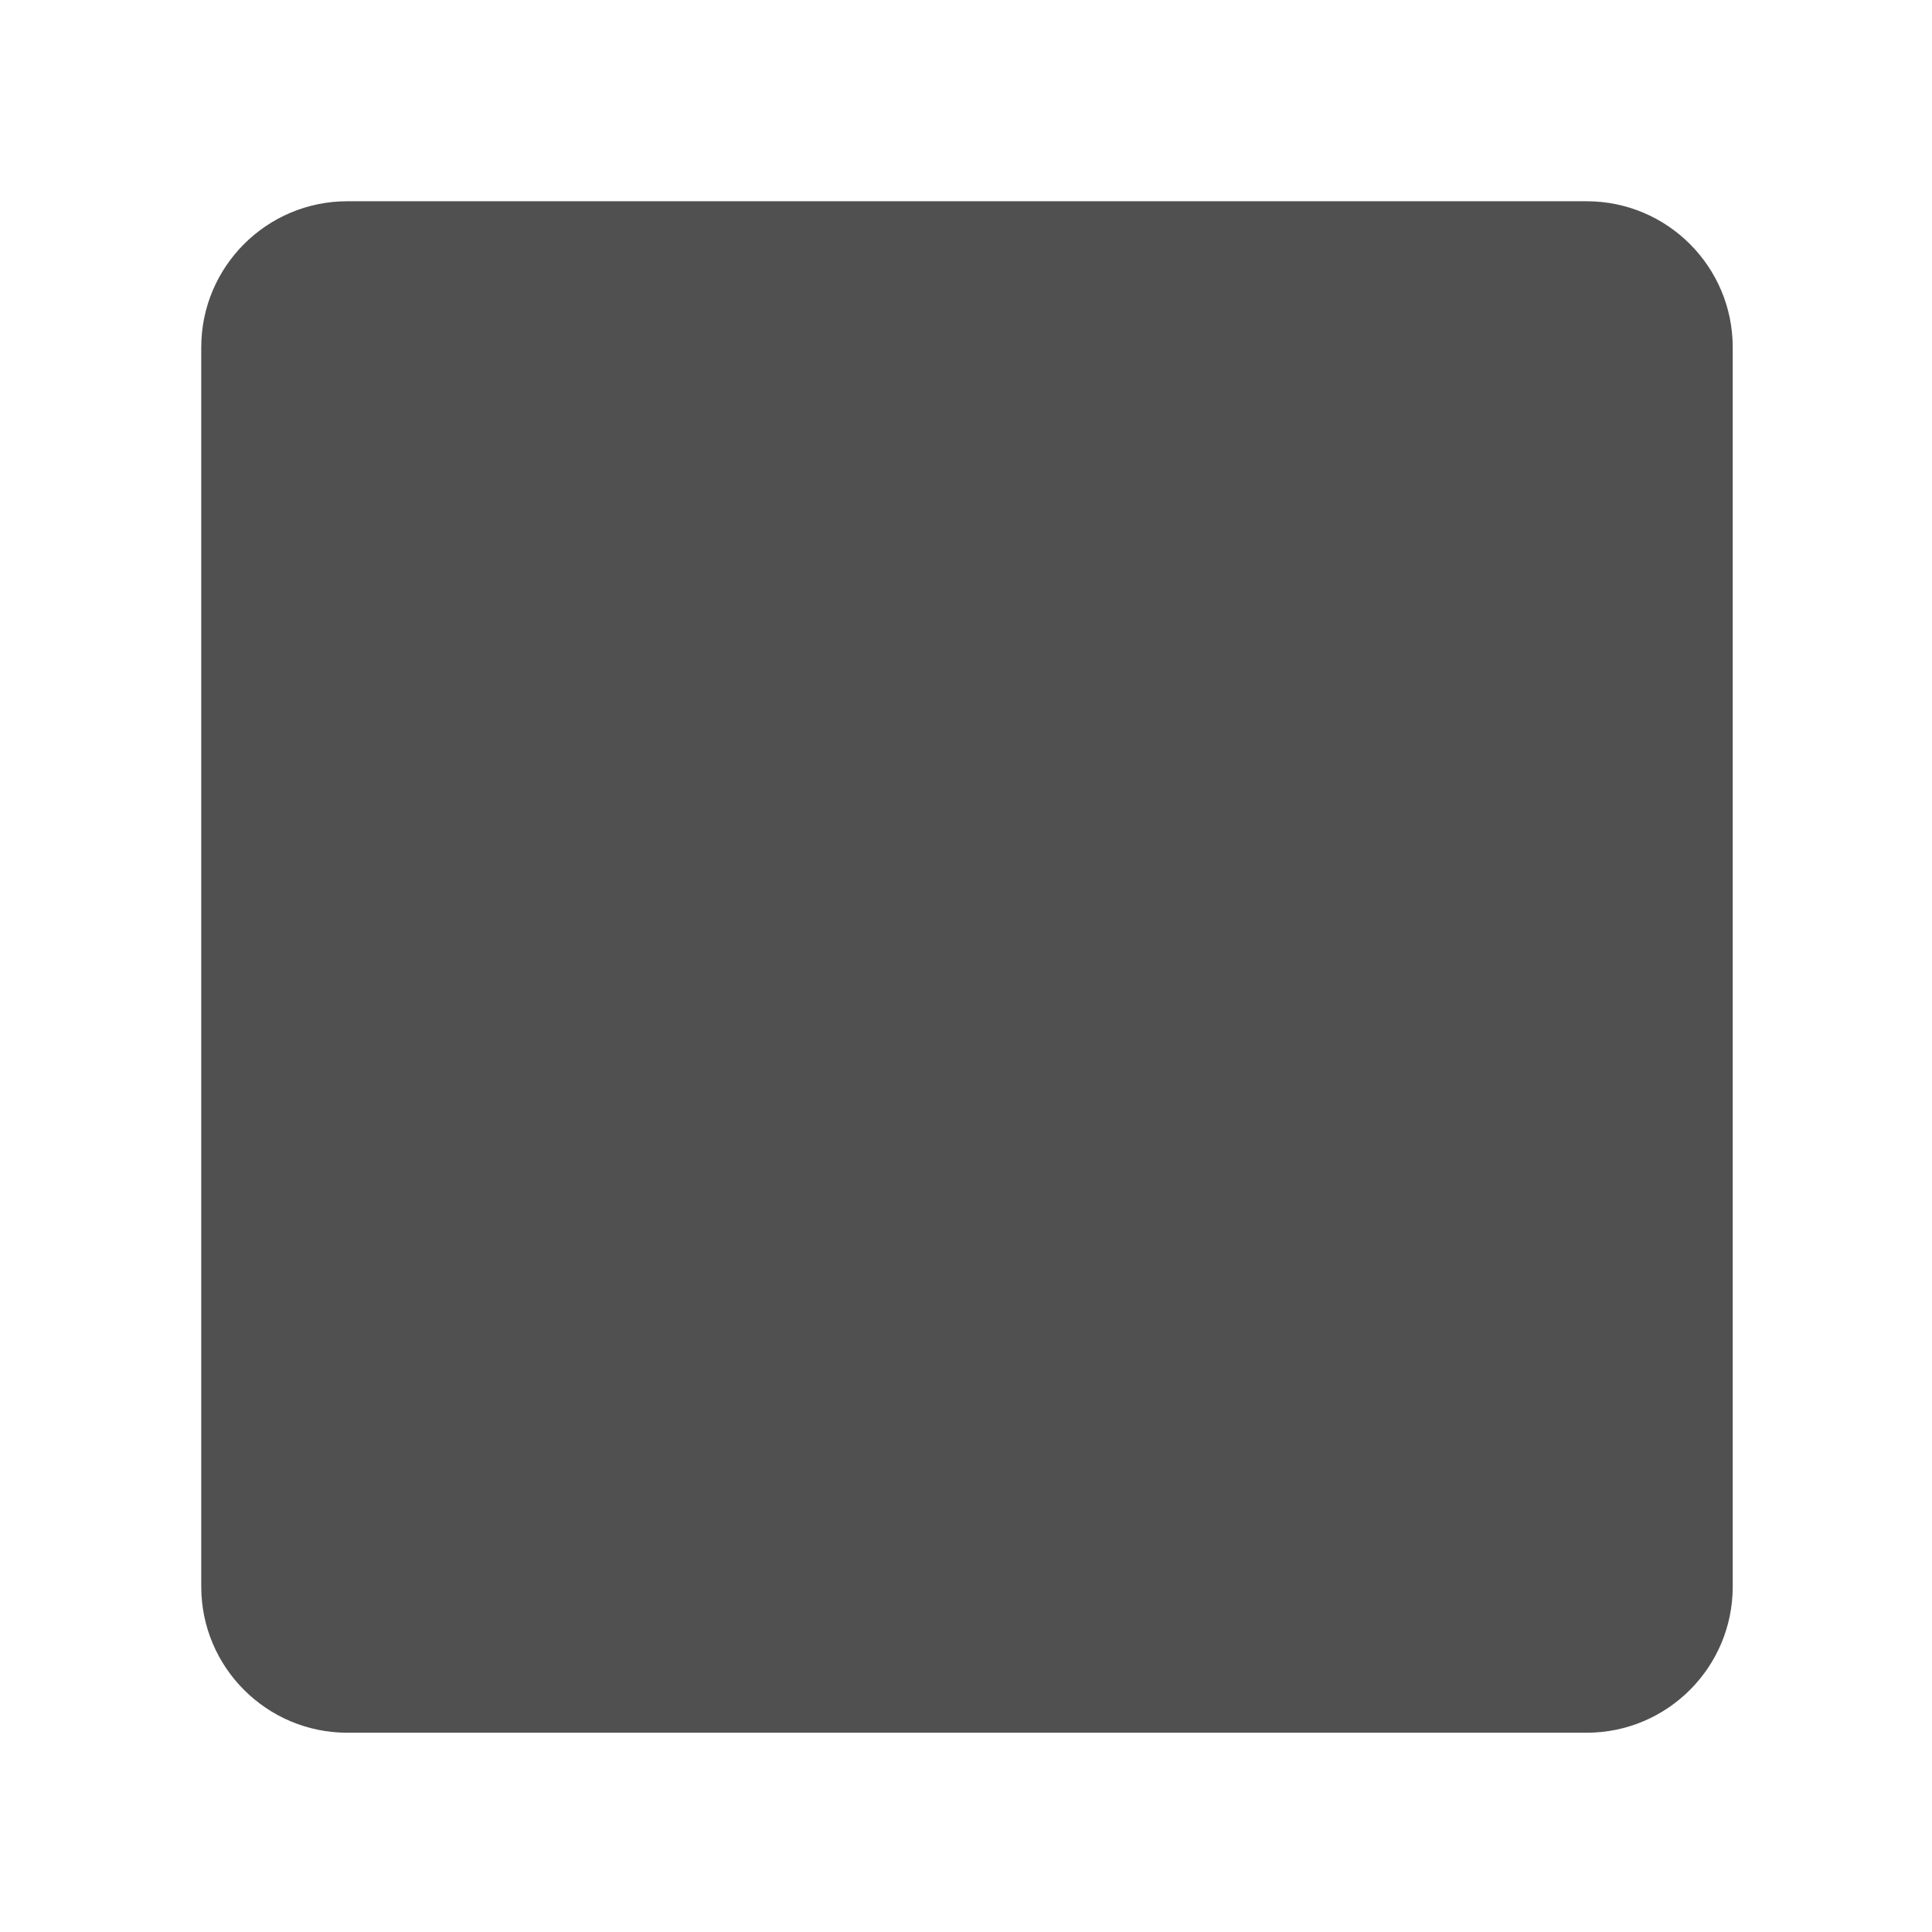
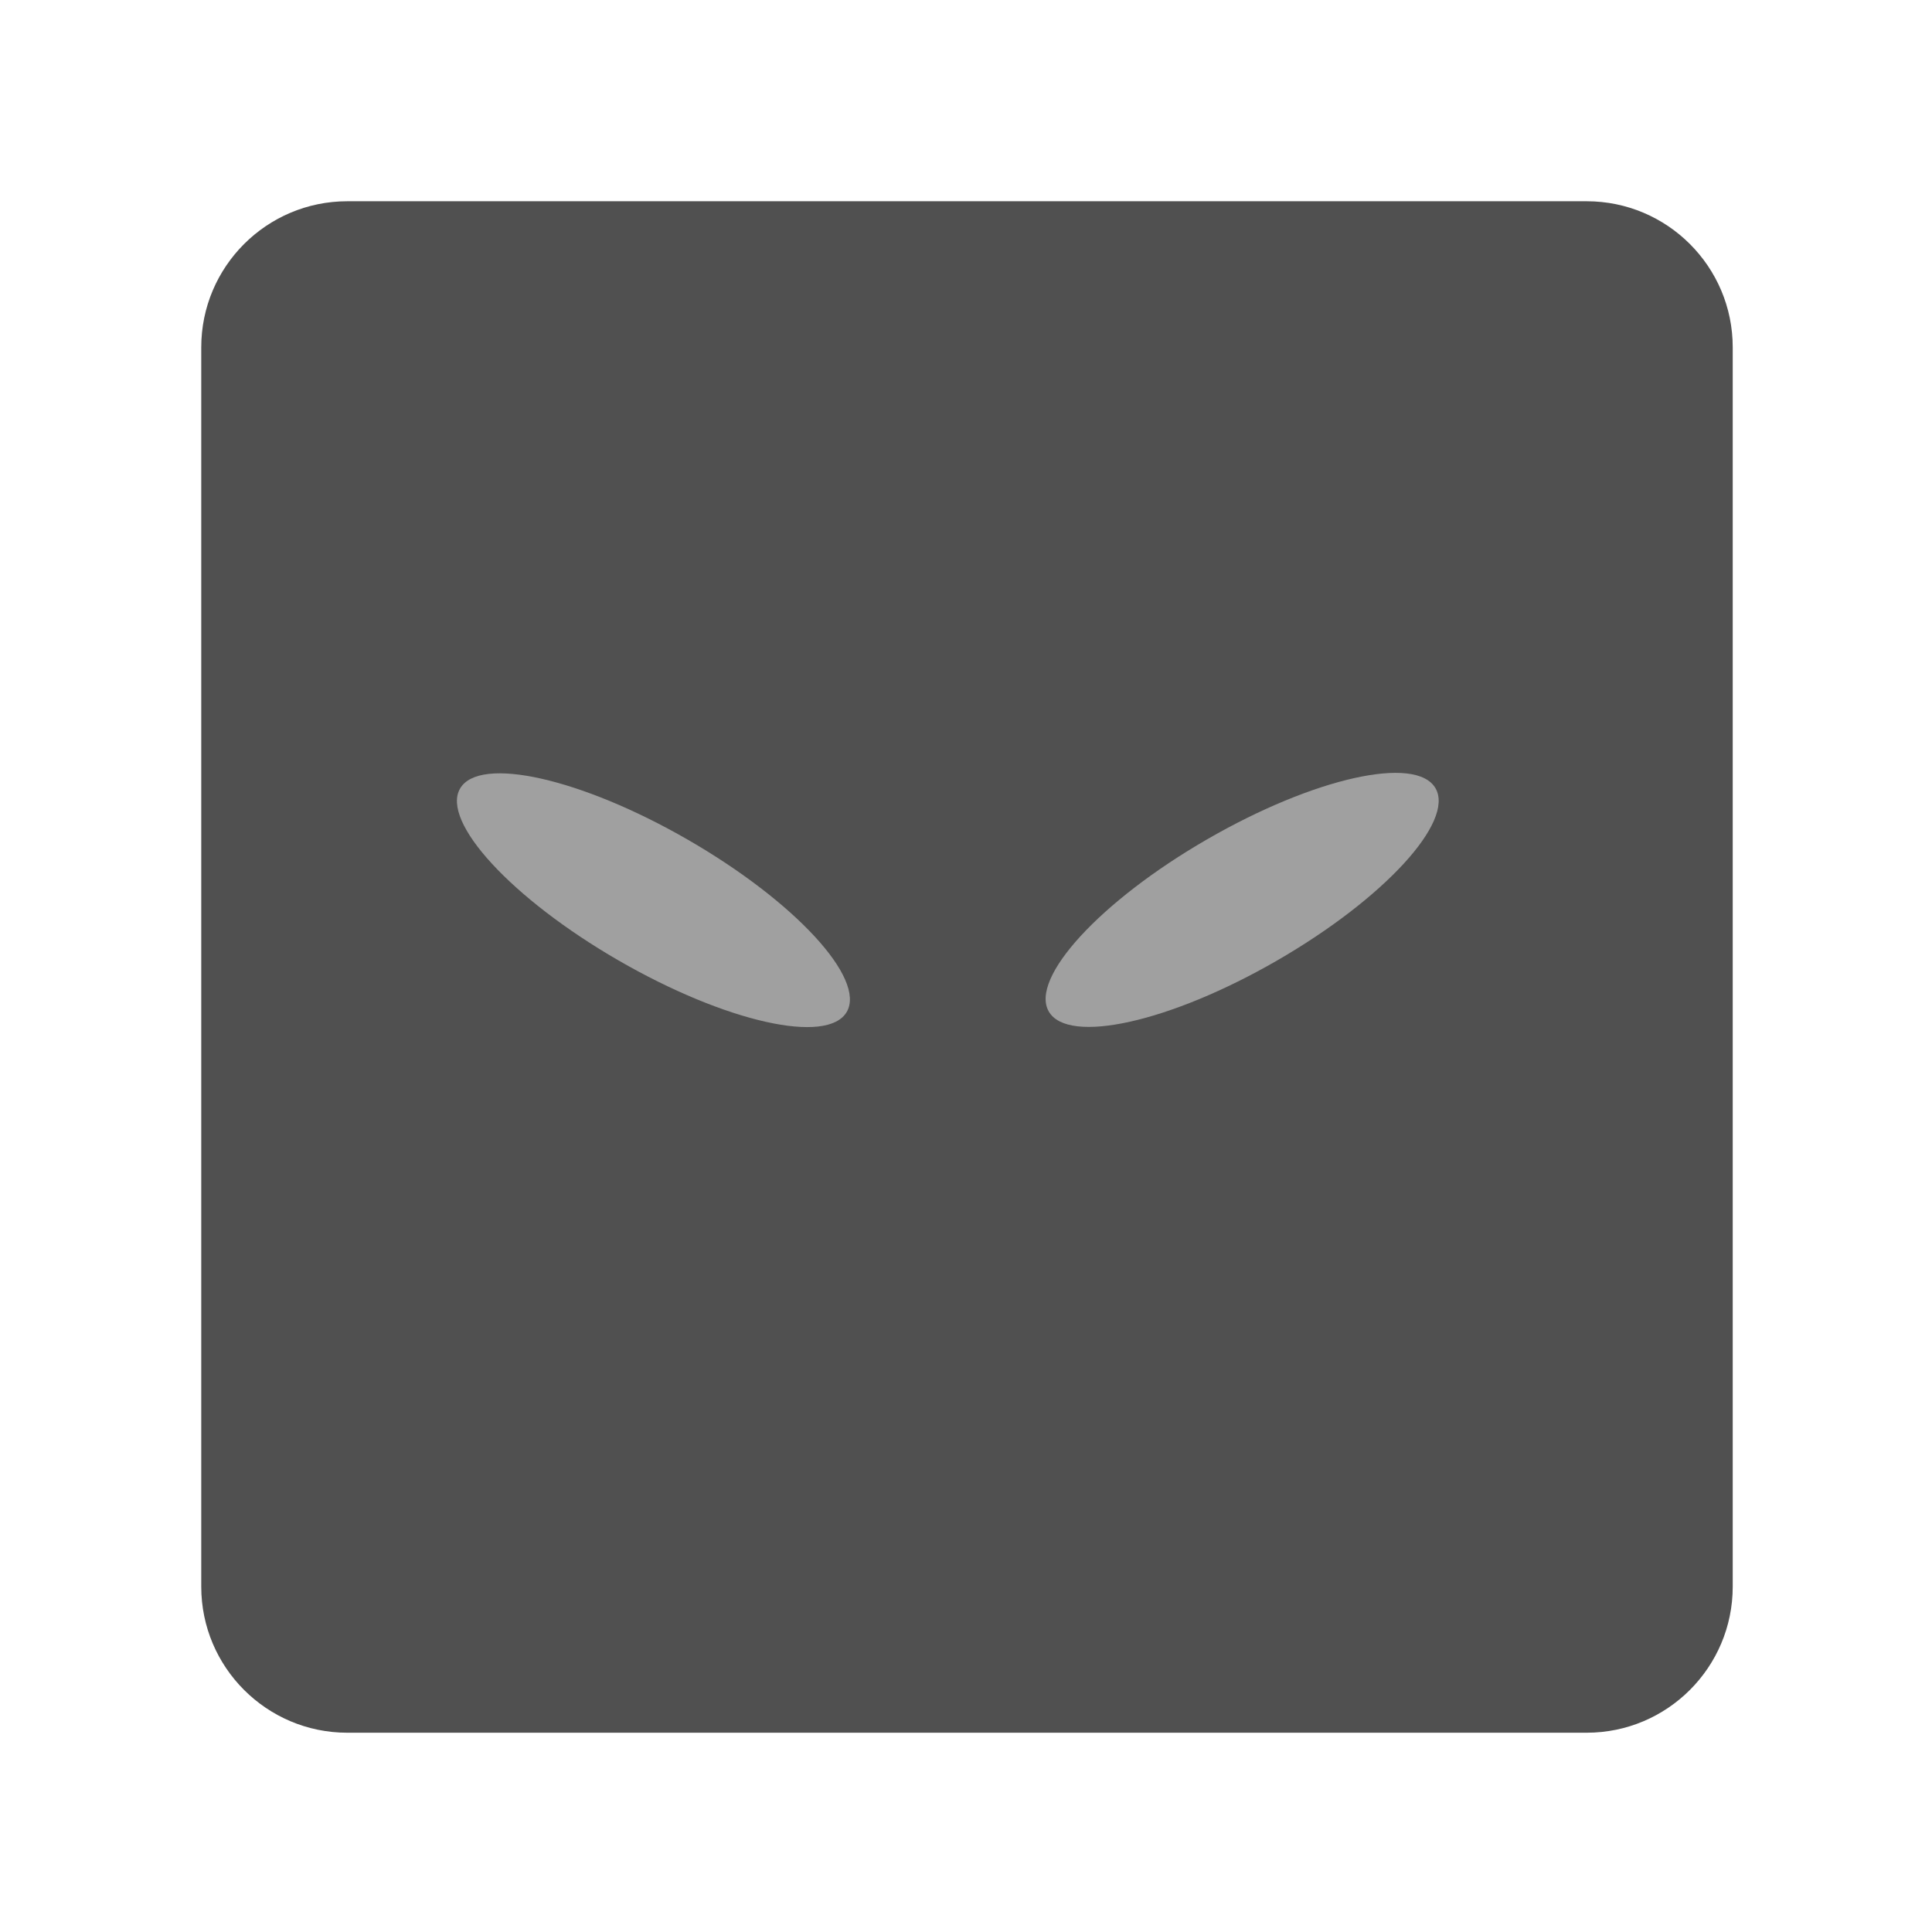
<svg xmlns="http://www.w3.org/2000/svg" version="1.1" viewBox="0 0 48 48" style="fill-rule:evenodd;clip-rule:evenodd;stroke-linejoin:round;stroke-miterlimit:2;">
  <path d="M43.049,8.629L43.049,39.42C43.049,41.423 41.423,43.049 39.42,43.049L8.629,43.049C6.626,43.049 5,41.423 5,39.42L5,8.629C5,6.626 6.626,5 8.629,5L39.42,5C41.423,5 43.049,6.626 43.049,8.629Z" style="fill:rgb(80,80,80);" />
+   <path d="M35.665,19.584C36.145,20.415 34.382,22.332 31.73,23.863C29.079,25.394 26.537,25.962 26.057,25.131C25.577,24.3 27.34,22.382 29.992,20.852C32.643,19.321 35.185,18.753 35.665,19.584Z" style="fill:rgb(160,160,160);" />
+   <path d="M11.43,19.592C11.907,18.765 14.447,19.337 17.099,20.868C19.75,22.398 21.515,24.312 21.038,25.139C20.561,25.966 18.021,25.394 15.369,23.863C12.718,22.332 10.953,20.418 11.43,19.592Z" style="fill:rgb(160,160,160);" />
</svg>
